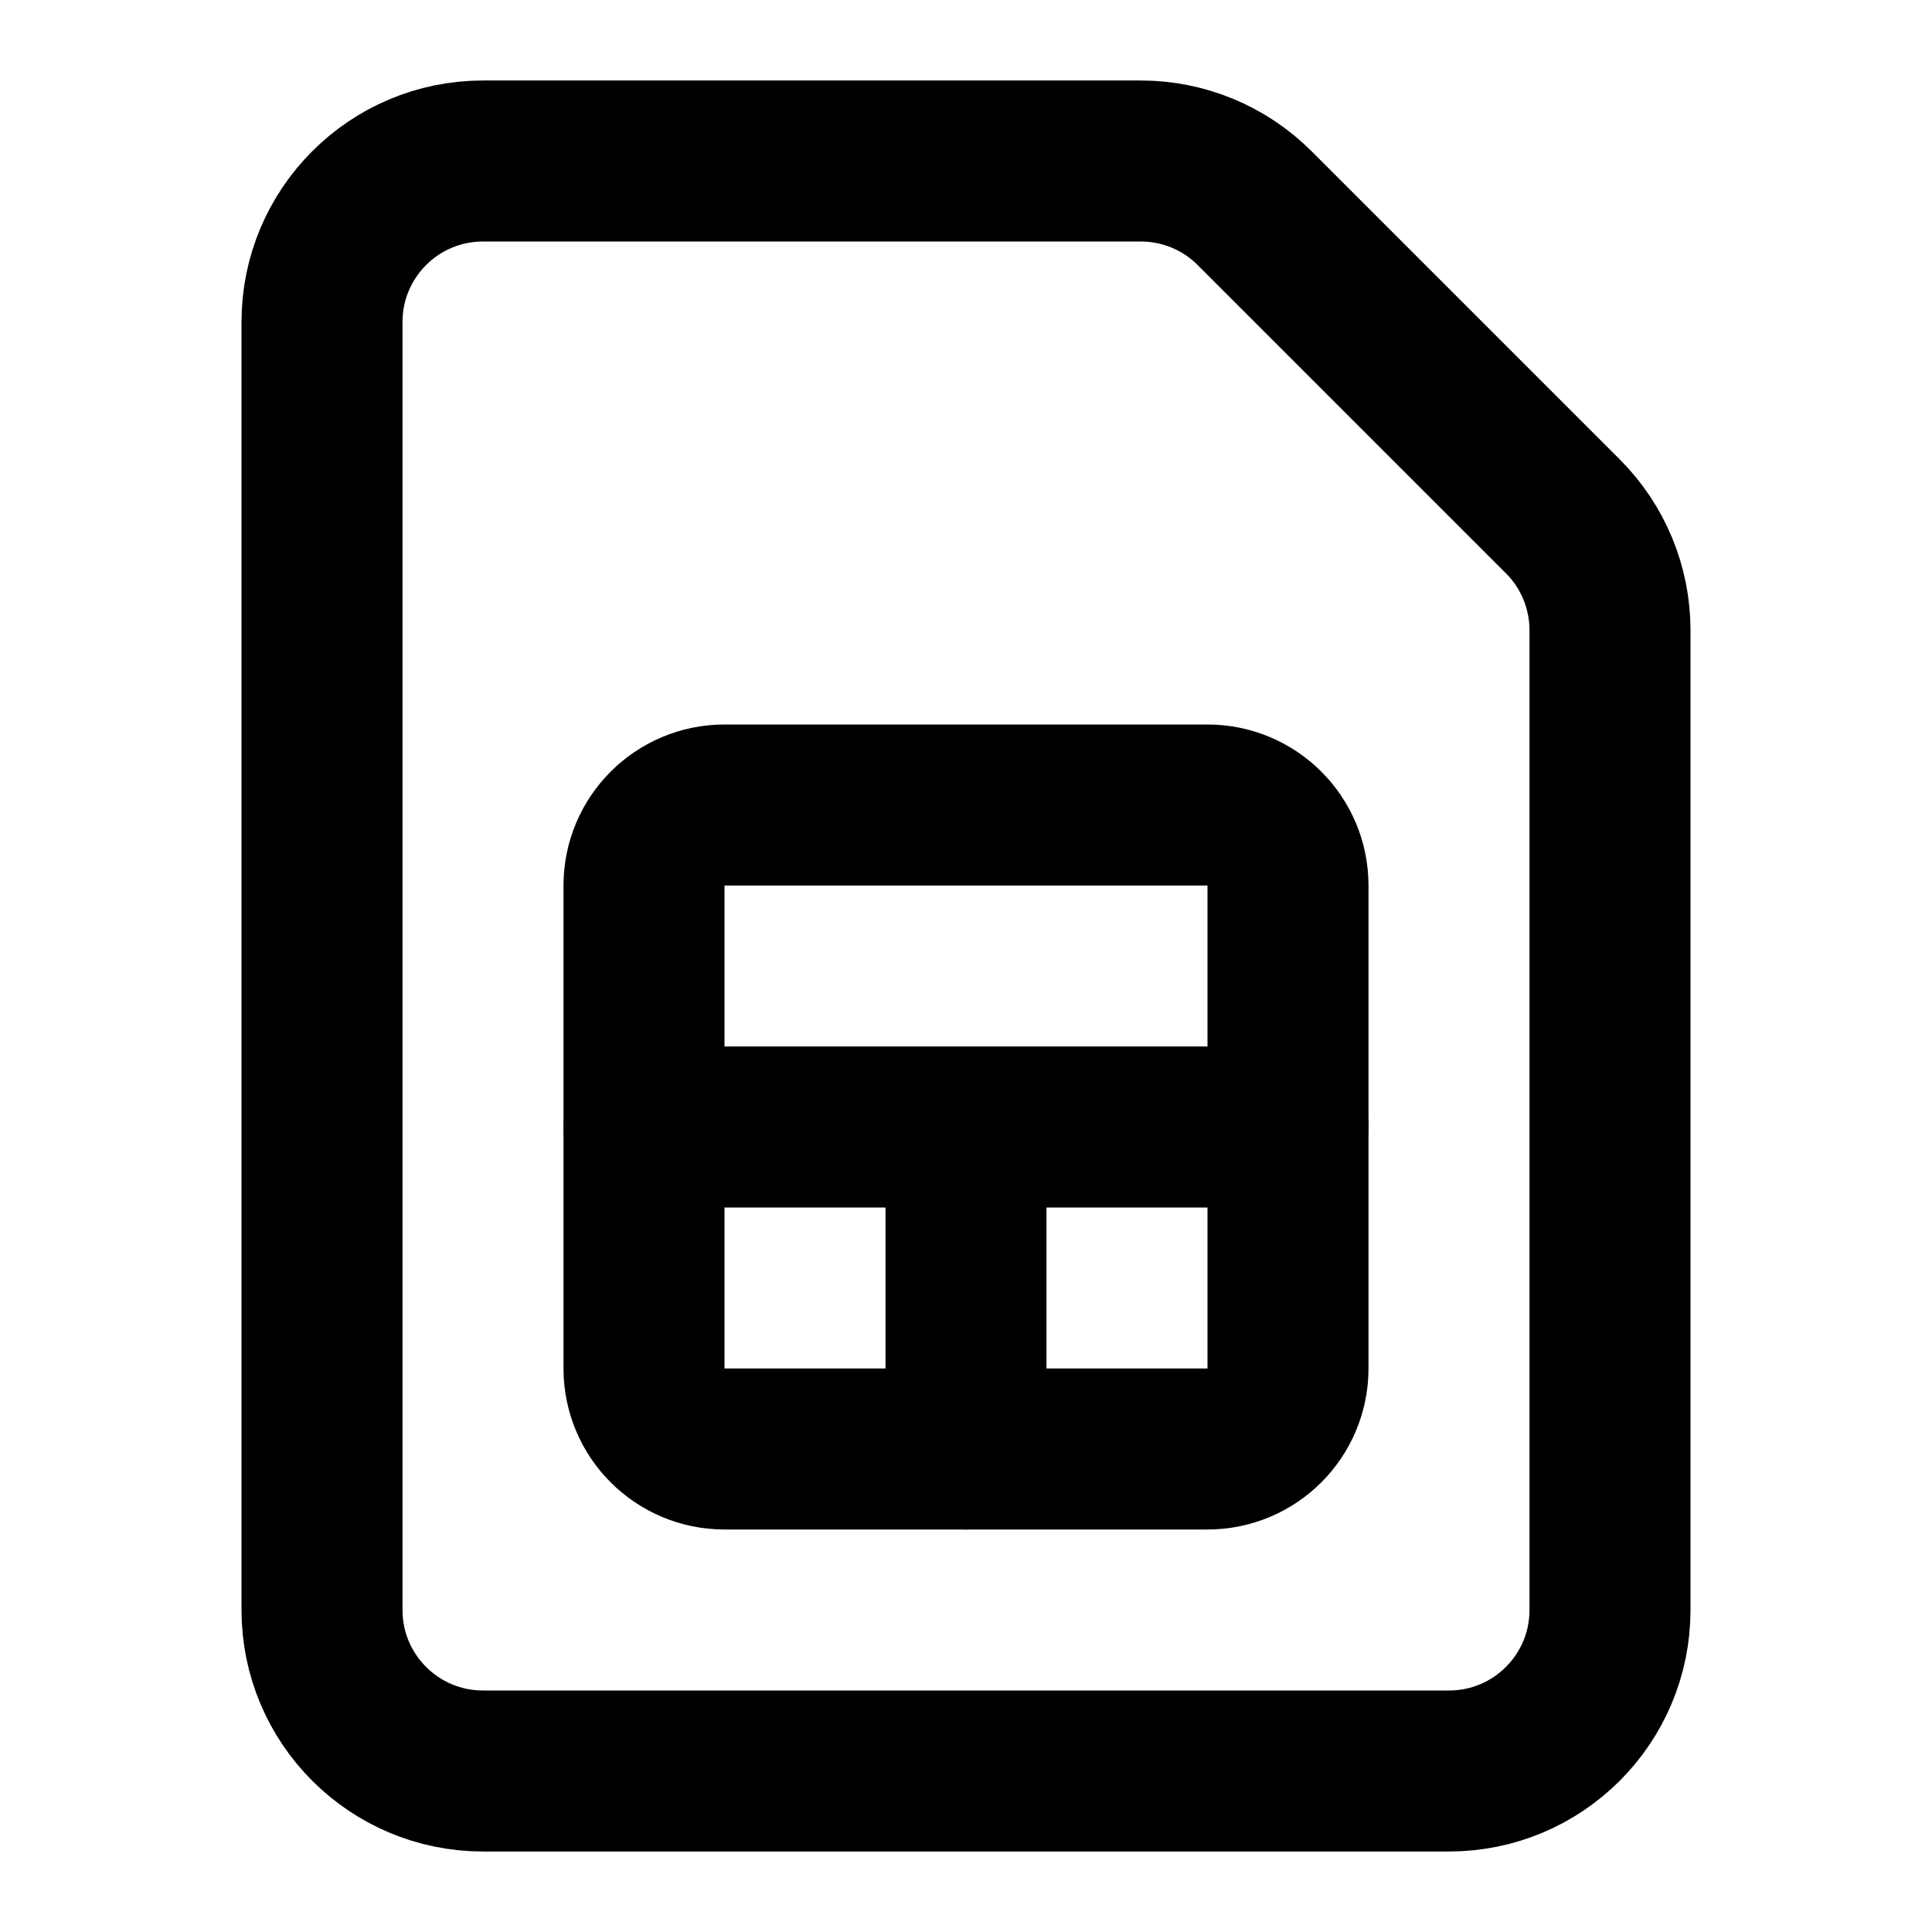
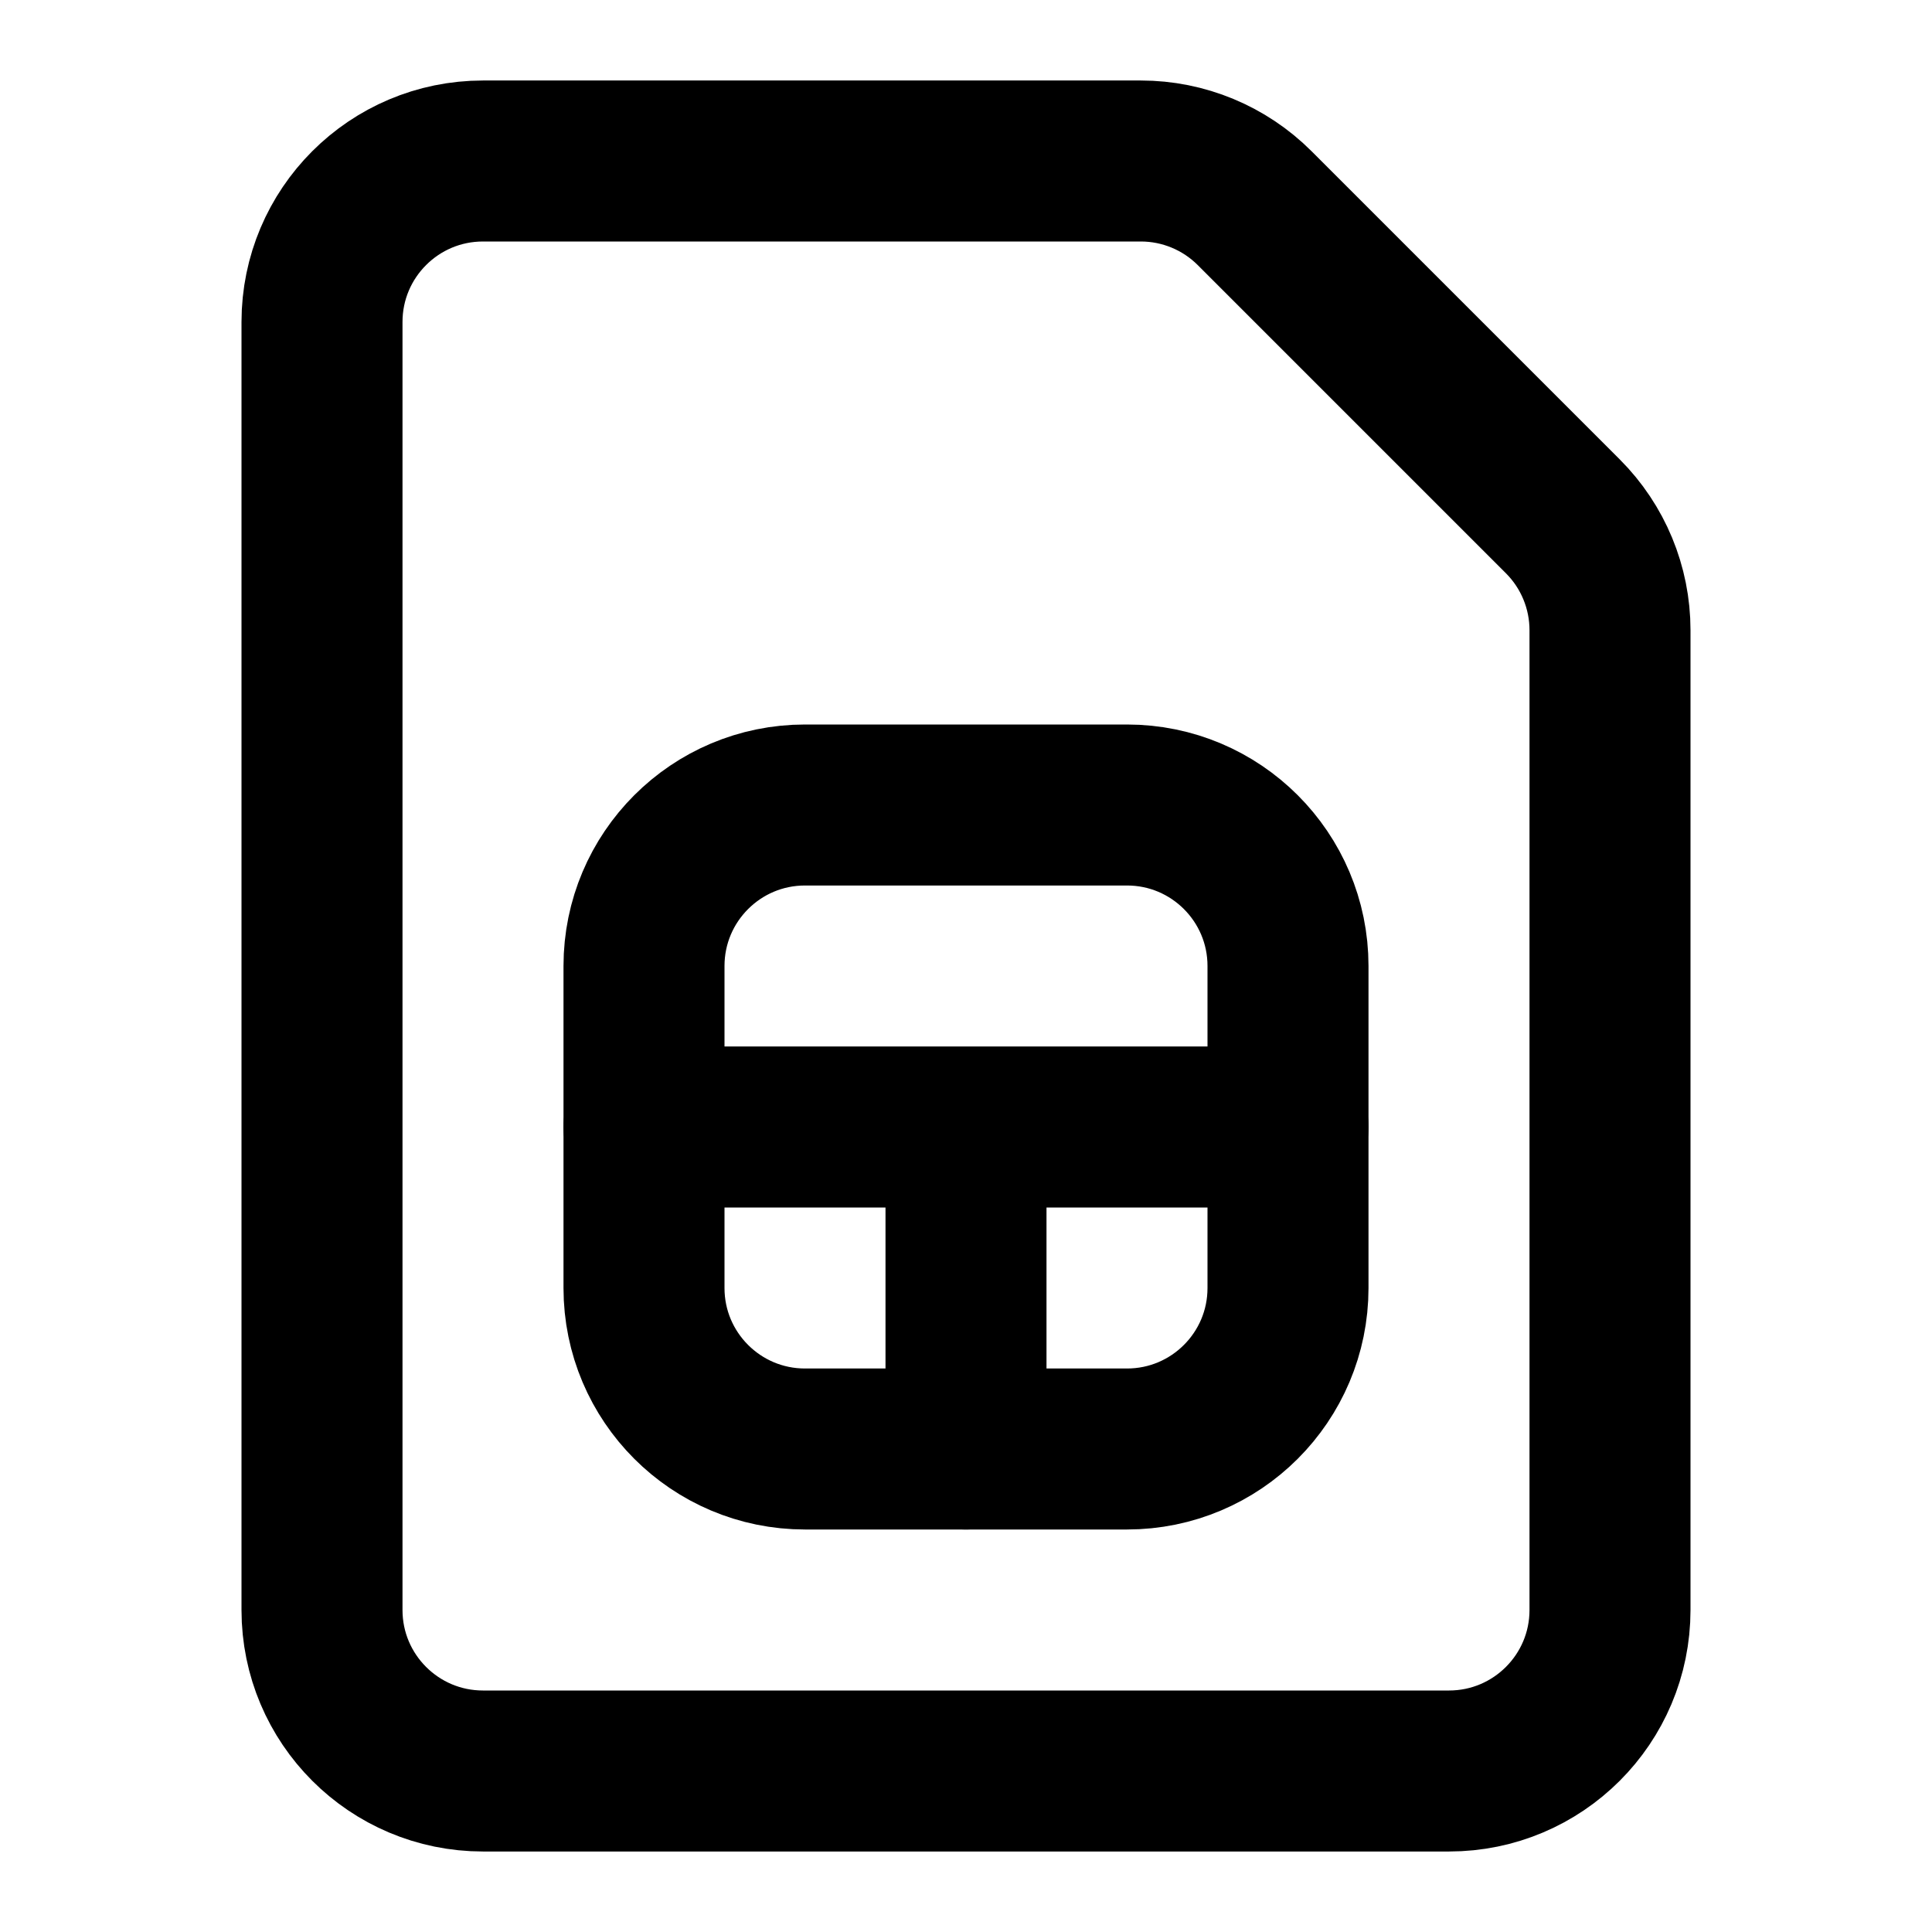
<svg xmlns="http://www.w3.org/2000/svg" fill="none" stroke="currentColor" stroke-linecap="round" stroke-linejoin="round" stroke-width="2" class="lucide lucide-card-sim" viewBox="0 0 24 24">
  <path d="M12 14v4M14.172 2a2 2 0 0 1 1.414.586l3.828 3.828A2 2 0 0 1 20 7.828V20a2 2 0 0 1-2 2H6a2 2 0 0 1-2-2V4a2 2 0 0 1 2-2zM8 14h8" />
-   <rect width="8" height="8" x="8" y="10" rx="1" />
+   <rect width="8" height="8" x="8" y="10" rx="2" />
</svg>
